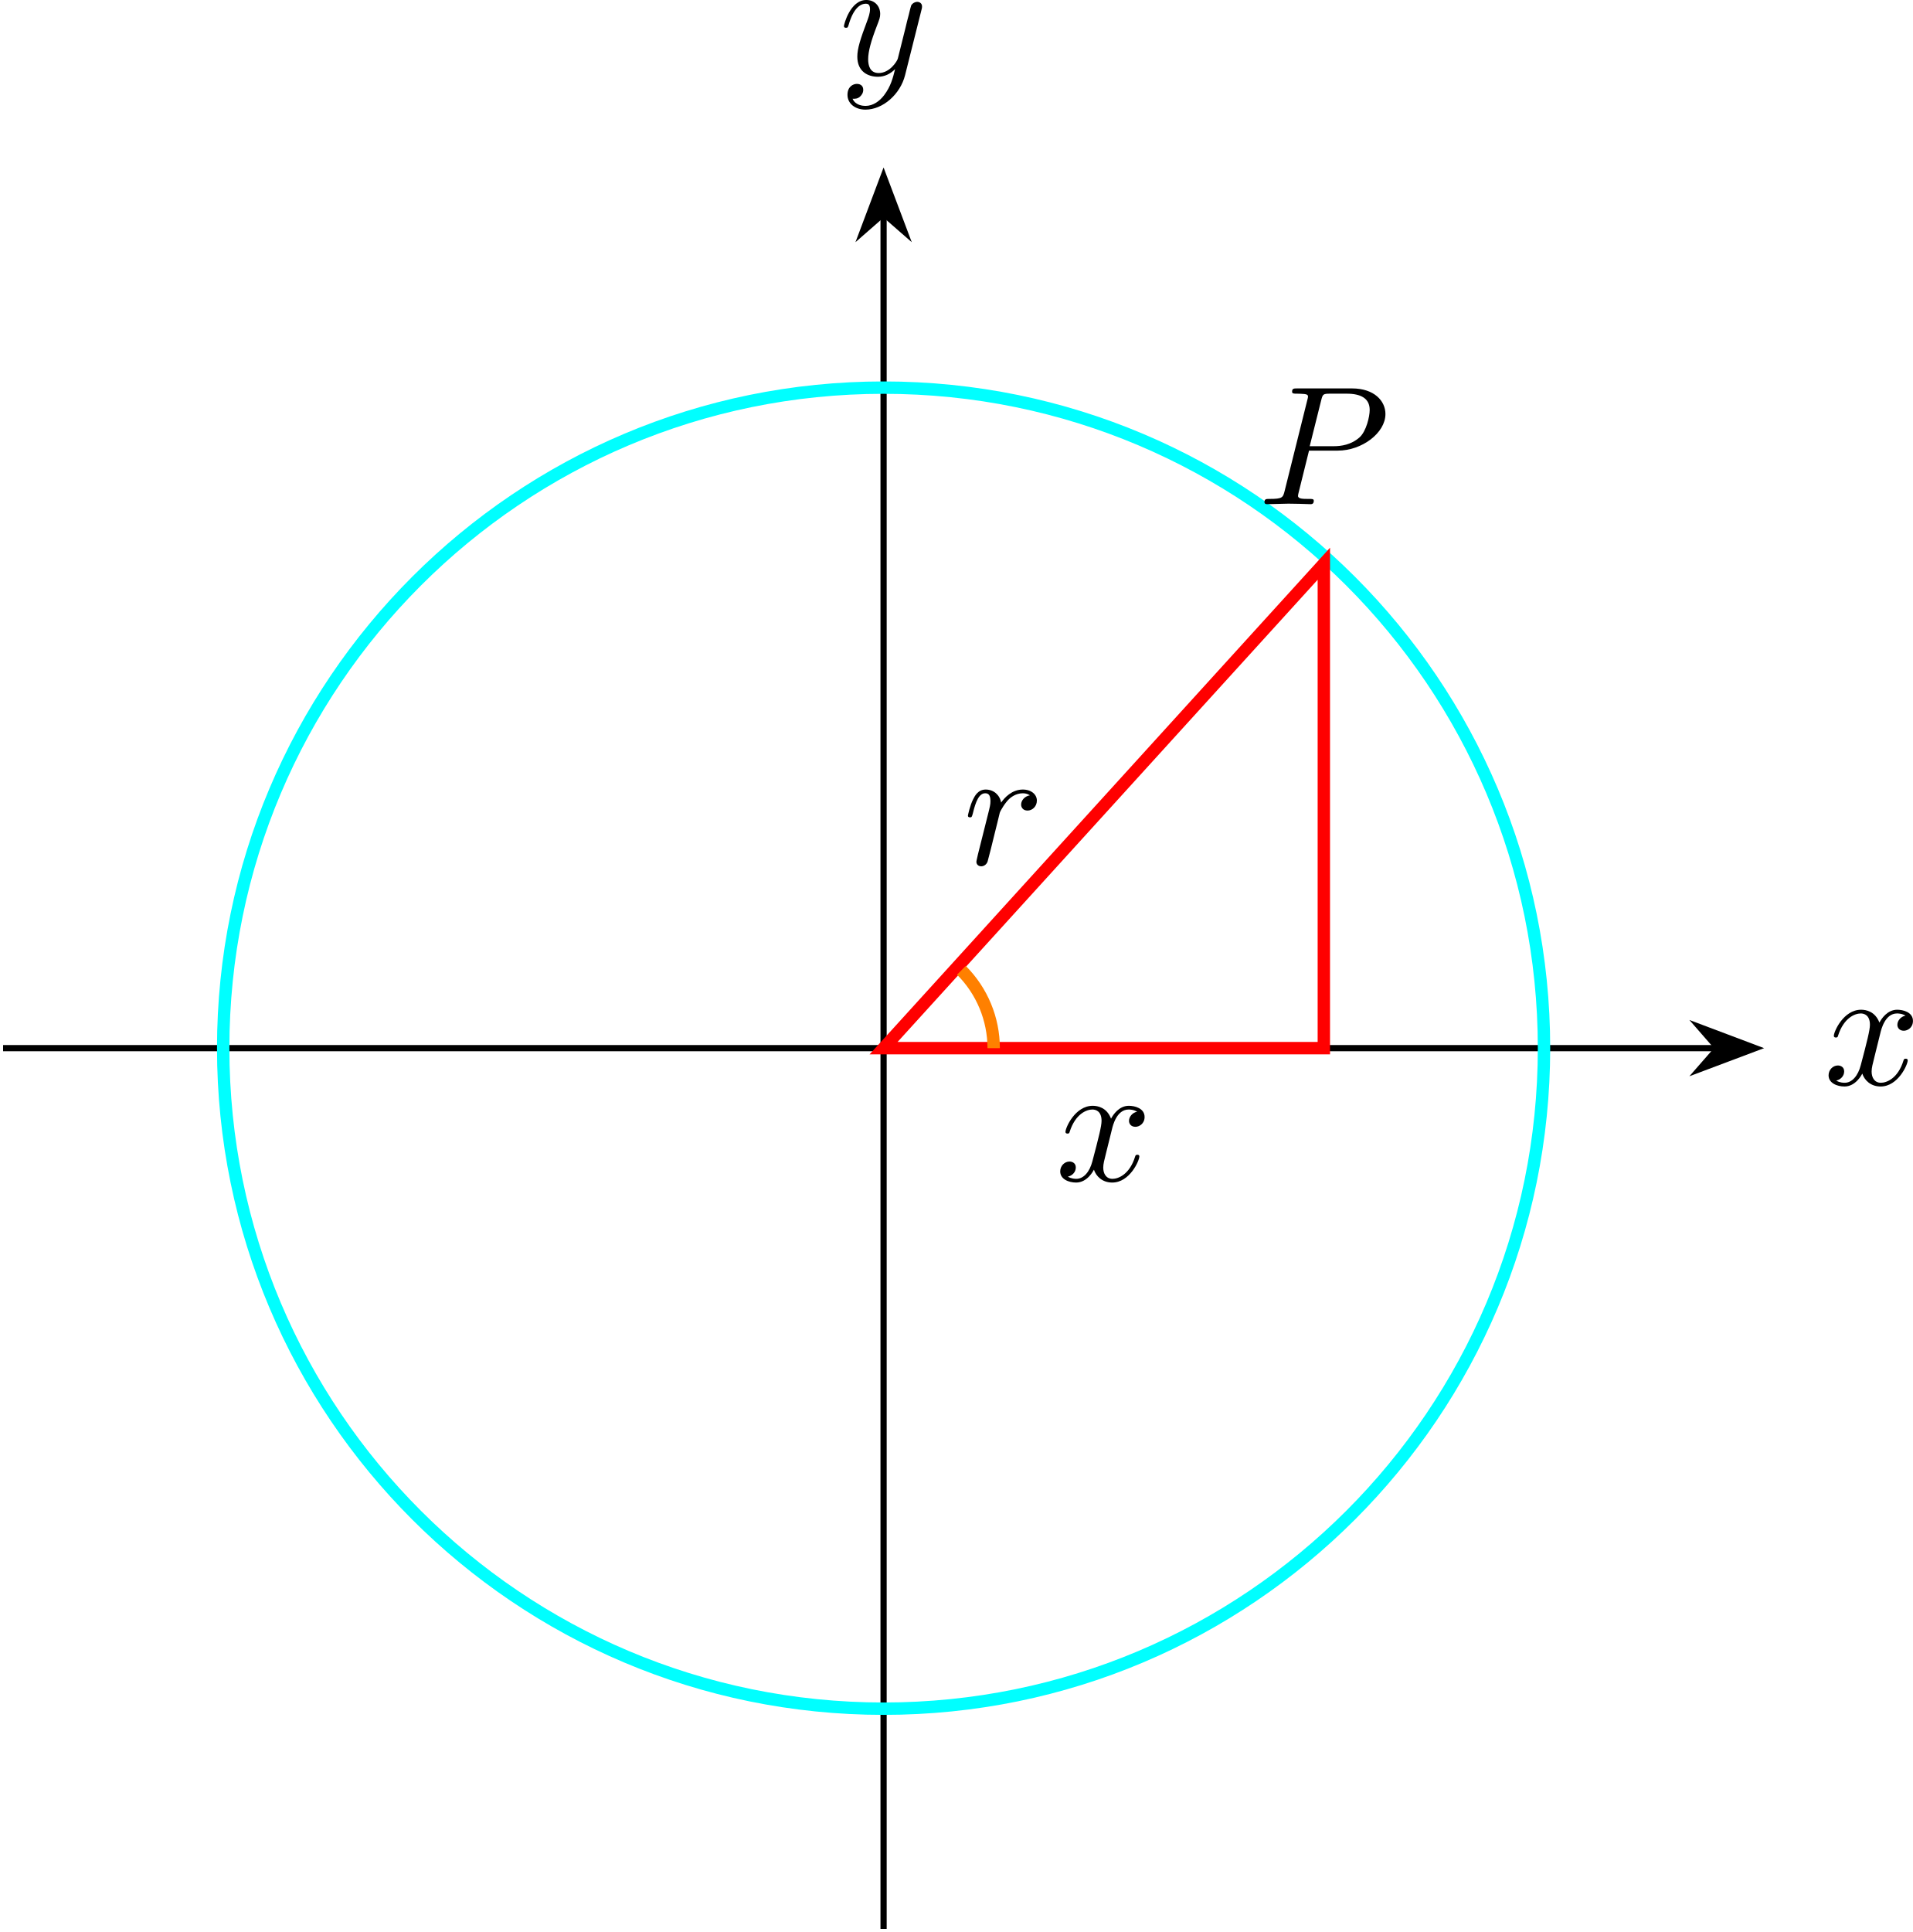
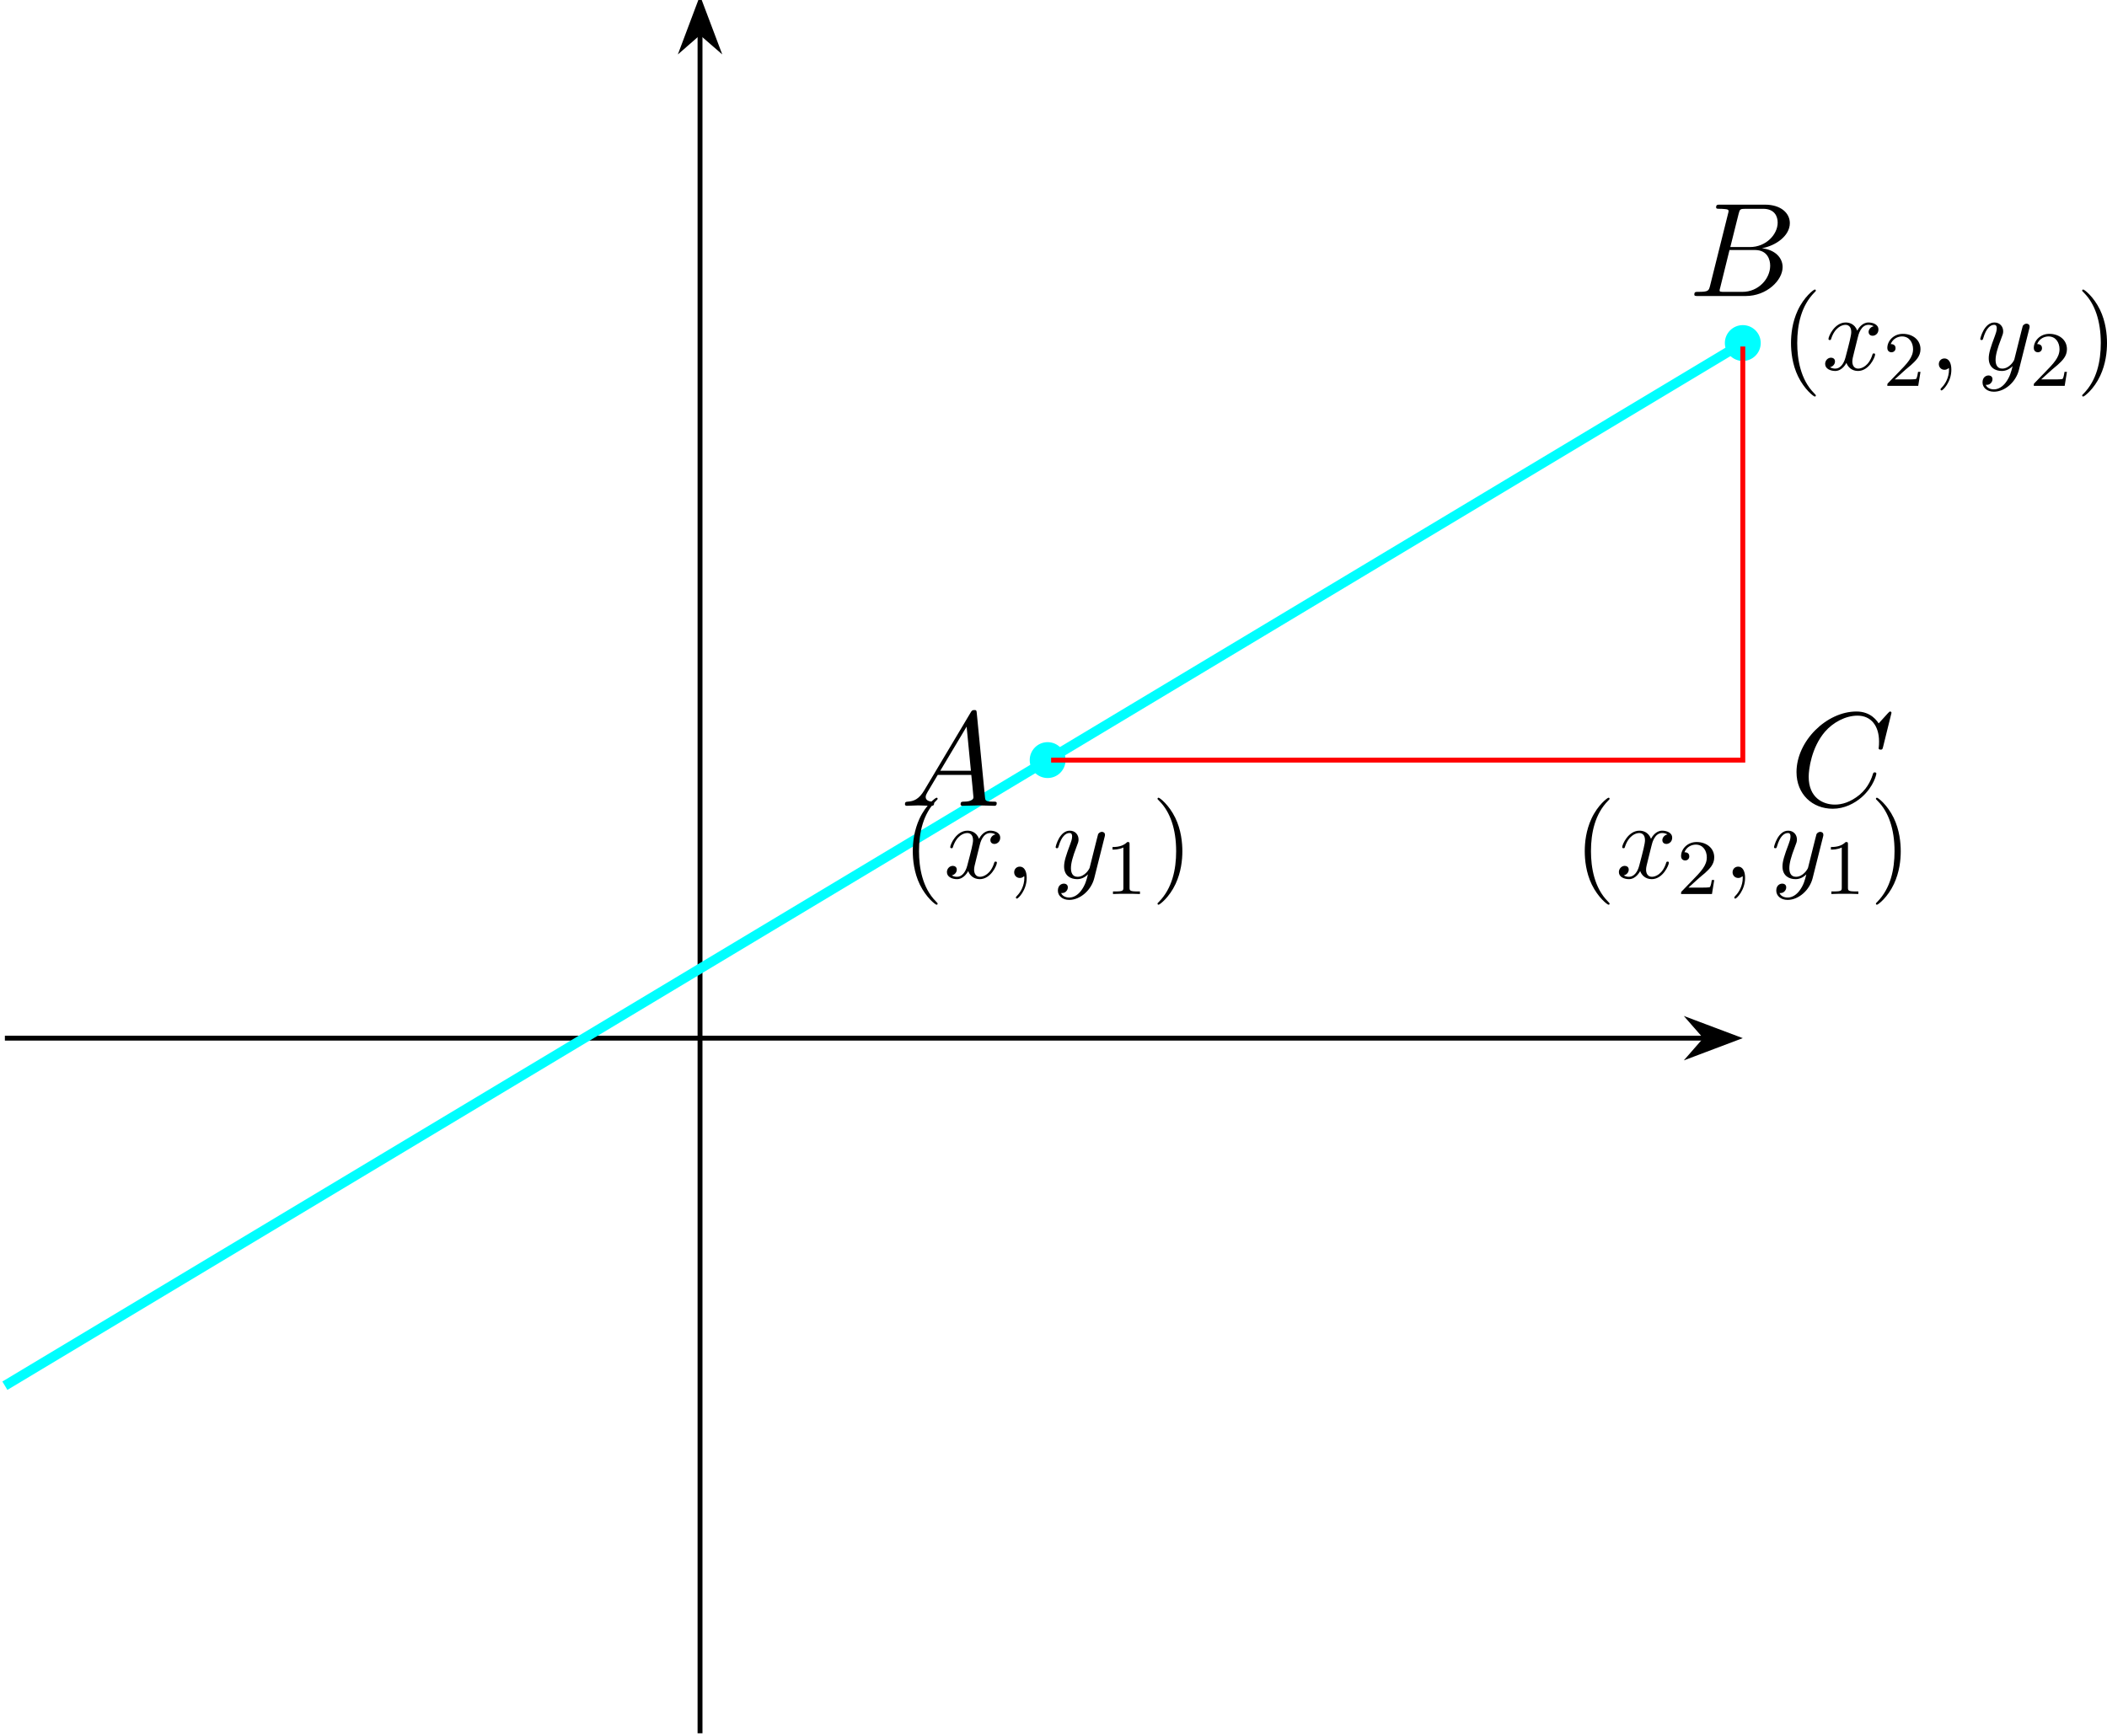
- <svg xmlns="http://www.w3.org/2000/svg" xmlns:xlink="http://www.w3.org/1999/xlink" version="1.1" width="172.438pt" height="174.113pt" viewBox="-0 21.652 172.438 174.113">
+ <svg xmlns="http://www.w3.org/2000/svg" xmlns:xlink="http://www.w3.org/1999/xlink" version="1.1" width="240.566pt" height="198.193pt" viewBox="38.183 112.235 240.566 198.193">
  <defs>
-     <path id="g10-80" d="M3.305-3.447H5.16C6.709-3.447 8.225-4.582 8.225-5.804C8.225-6.644 7.505-7.451 6.076-7.451H2.542C2.335-7.451 2.215-7.451 2.215-7.244C2.215-7.113 2.313-7.113 2.531-7.113C2.673-7.113 2.869-7.102 3-7.091C3.175-7.069 3.24-7.036 3.24-6.916C3.24-6.873 3.229-6.84 3.196-6.709L1.735-.851C1.625-.425 1.604-.338 .742-.338C.556-.338 .436-.338 .436-.131C.436 0 .567 0 .6 0C.905 0 1.68-.033 1.985-.033C2.215-.033 2.455-.022 2.684-.022C2.924-.022 3.164 0 3.393 0C3.469 0 3.611 0 3.611-.218C3.611-.338 3.513-.338 3.305-.338C2.902-.338 2.596-.338 2.596-.535C2.596-.6 2.618-.655 2.629-.72L3.305-3.447ZM4.091-6.698C4.189-7.08 4.211-7.113 4.68-7.113H5.727C6.633-7.113 7.211-6.818 7.211-6.065C7.211-5.64 6.993-4.702 6.567-4.309C6.022-3.818 5.367-3.731 4.887-3.731H3.349L4.091-6.698Z" />
-     <path id="g10-114" d="M.96-.644C.927-.48 .862-.229 .862-.175C.862 .022 1.015 .12 1.178 .12C1.309 .12 1.505 .033 1.582-.185C1.604-.229 1.975-1.713 2.018-1.909C2.105-2.269 2.302-3.033 2.367-3.327C2.411-3.469 2.716-3.982 2.978-4.222C3.065-4.298 3.382-4.582 3.851-4.582C4.135-4.582 4.298-4.451 4.309-4.451C3.982-4.396 3.742-4.135 3.742-3.851C3.742-3.676 3.862-3.469 4.156-3.469S4.756-3.72 4.756-4.113C4.756-4.495 4.407-4.822 3.851-4.822C3.142-4.822 2.662-4.287 2.455-3.982C2.367-4.473 1.975-4.822 1.462-4.822C.96-4.822 .753-4.396 .655-4.2C.458-3.829 .316-3.175 .316-3.142C.316-3.033 .425-3.033 .447-3.033C.556-3.033 .567-3.044 .633-3.284C.818-4.058 1.036-4.582 1.429-4.582C1.615-4.582 1.767-4.495 1.767-4.08C1.767-3.851 1.735-3.731 1.593-3.164L.96-.644Z" />
+     <path id="g11-49" d="M2.503-5.077C2.503-5.292 2.487-5.3 2.271-5.3C1.945-4.981 1.522-4.79 .765-4.79V-4.527C.98-4.527 1.411-4.527 1.873-4.742V-.654C1.873-.359 1.849-.263 1.092-.263H.813V0C1.14-.024 1.825-.024 2.184-.024S3.236-.024 3.563 0V-.263H3.284C2.527-.263 2.503-.359 2.503-.654V-5.077Z" />
+     <path id="g11-50" d="M2.248-1.626C2.375-1.745 2.71-2.008 2.837-2.12C3.332-2.574 3.802-3.013 3.802-3.738C3.802-4.686 3.005-5.3 2.008-5.3C1.052-5.3 .422-4.575 .422-3.866C.422-3.475 .733-3.419 .845-3.419C1.012-3.419 1.259-3.539 1.259-3.842C1.259-4.256 .861-4.256 .765-4.256C.996-4.838 1.53-5.037 1.921-5.037C2.662-5.037 3.045-4.407 3.045-3.738C3.045-2.909 2.463-2.303 1.522-1.339L.518-.303C.422-.215 .422-.199 .422 0H3.571L3.802-1.427H3.555C3.531-1.267 3.467-.869 3.371-.717C3.324-.654 2.718-.654 2.59-.654H1.172L2.248-1.626Z" />
+     <path id="g14-40" d="M3.611 2.618C3.611 2.585 3.611 2.564 3.425 2.378C2.062 1.004 1.713-1.058 1.713-2.727C1.713-4.625 2.127-6.524 3.469-7.887C3.611-8.018 3.611-8.04 3.611-8.073C3.611-8.149 3.567-8.182 3.502-8.182C3.393-8.182 2.411-7.44 1.767-6.055C1.211-4.855 1.08-3.644 1.08-2.727C1.08-1.876 1.2-.556 1.8 .676C2.455 2.018 3.393 2.727 3.502 2.727C3.567 2.727 3.611 2.695 3.611 2.618Z" />
+     <path id="g14-41" d="M3.153-2.727C3.153-3.578 3.033-4.898 2.433-6.131C1.778-7.473 .84-8.182 .731-8.182C.665-8.182 .622-8.138 .622-8.073C.622-8.04 .622-8.018 .829-7.822C1.898-6.742 2.52-5.007 2.52-2.727C2.52-.862 2.116 1.058 .764 2.433C.622 2.564 .622 2.585 .622 2.618C.622 2.684 .665 2.727 .731 2.727C.84 2.727 1.822 1.985 2.465 .6C3.022-.6 3.153-1.811 3.153-2.727Z" />
+     <path id="g10-59" d="M2.215-.011C2.215-.731 1.942-1.156 1.516-1.156C1.156-1.156 .938-.884 .938-.578C.938-.284 1.156 0 1.516 0C1.647 0 1.789-.044 1.898-.142C1.931-.164 1.942-.175 1.953-.175S1.975-.164 1.975-.011C1.975 .796 1.593 1.451 1.233 1.811C1.113 1.931 1.113 1.953 1.113 1.985C1.113 2.062 1.167 2.105 1.222 2.105C1.342 2.105 2.215 1.265 2.215-.011Z" />
+     <path id="g10-65" d="M1.953-1.255C1.516-.524 1.091-.371 .611-.338C.48-.327 .382-.327 .382-.12C.382-.055 .436 0 .524 0C.818 0 1.156-.033 1.462-.033C1.822-.033 2.204 0 2.553 0C2.618 0 2.76 0 2.76-.207C2.76-.327 2.662-.338 2.585-.338C2.335-.36 2.073-.447 2.073-.72C2.073-.851 2.138-.971 2.225-1.124L3.055-2.52H5.793C5.815-2.291 5.967-.807 5.967-.698C5.967-.371 5.4-.338 5.182-.338C5.029-.338 4.92-.338 4.92-.12C4.92 0 5.051 0 5.073 0C5.52 0 5.989-.033 6.436-.033C6.709-.033 7.396 0 7.669 0C7.735 0 7.865 0 7.865-.218C7.865-.338 7.756-.338 7.615-.338C6.938-.338 6.938-.415 6.905-.731L6.24-7.549C6.218-7.767 6.218-7.811 6.033-7.811C5.858-7.811 5.815-7.735 5.749-7.625L1.953-1.255ZM3.262-2.858L5.411-6.458L5.76-2.858H3.262Z" />
+     <path id="g10-66" d="M1.745-.851C1.636-.425 1.615-.338 .753-.338C.567-.338 .458-.338 .458-.12C.458 0 .556 0 .753 0H4.647C6.371 0 7.658-1.287 7.658-2.356C7.658-3.142 7.025-3.775 5.967-3.895C7.102-4.102 8.247-4.909 8.247-5.945C8.247-6.753 7.527-7.451 6.218-7.451H2.553C2.345-7.451 2.236-7.451 2.236-7.233C2.236-7.113 2.335-7.113 2.542-7.113C2.564-7.113 2.771-7.113 2.956-7.091C3.153-7.069 3.251-7.058 3.251-6.916C3.251-6.873 3.24-6.84 3.207-6.709L1.745-.851ZM3.393-3.993L4.069-6.698C4.167-7.08 4.189-7.113 4.658-7.113H6.065C7.025-7.113 7.255-6.469 7.255-5.989C7.255-5.029 6.316-3.993 4.985-3.993H3.393ZM2.902-.338C2.749-.338 2.727-.338 2.662-.349C2.553-.36 2.52-.371 2.52-.458C2.52-.491 2.52-.513 2.575-.709L3.327-3.753H5.389C6.436-3.753 6.644-2.945 6.644-2.476C6.644-1.396 5.673-.338 4.385-.338H2.902Z" />
+     <path id="g10-67" d="M8.291-7.582C8.291-7.615 8.269-7.691 8.171-7.691C8.138-7.691 8.127-7.68 8.007-7.56L7.244-6.72C7.145-6.873 6.644-7.691 5.433-7.691C3-7.691 .545-5.28 .545-2.749C.545-.949 1.833 .24 3.502 .24C4.451 .24 5.28-.196 5.858-.698C6.873-1.593 7.058-2.585 7.058-2.618C7.058-2.727 6.949-2.727 6.927-2.727C6.862-2.727 6.807-2.705 6.785-2.618C6.687-2.302 6.436-1.527 5.684-.895C4.931-.284 4.244-.098 3.676-.098C2.695-.098 1.538-.665 1.538-2.367C1.538-2.989 1.767-4.756 2.858-6.033C3.524-6.807 4.549-7.353 5.52-7.353C6.633-7.353 7.276-6.513 7.276-5.247C7.276-4.811 7.244-4.8 7.244-4.691S7.364-4.582 7.407-4.582C7.549-4.582 7.549-4.604 7.604-4.8L8.291-7.582Z" />
    <path id="g10-120" d="M3.644-3.295C3.709-3.578 3.96-4.582 4.724-4.582C4.778-4.582 5.04-4.582 5.269-4.44C4.964-4.385 4.745-4.113 4.745-3.851C4.745-3.676 4.865-3.469 5.16-3.469C5.4-3.469 5.749-3.665 5.749-4.102C5.749-4.669 5.105-4.822 4.735-4.822C4.102-4.822 3.72-4.244 3.589-3.993C3.316-4.713 2.727-4.822 2.411-4.822C1.276-4.822 .655-3.415 .655-3.142C.655-3.033 .764-3.033 .785-3.033C.873-3.033 .905-3.055 .927-3.153C1.298-4.309 2.018-4.582 2.389-4.582C2.596-4.582 2.978-4.484 2.978-3.851C2.978-3.513 2.793-2.782 2.389-1.255C2.215-.578 1.833-.12 1.353-.12C1.287-.12 1.036-.12 .807-.262C1.08-.316 1.32-.545 1.32-.851C1.32-1.145 1.08-1.233 .916-1.233C.589-1.233 .316-.949 .316-.6C.316-.098 .862 .12 1.342 .12C2.062 .12 2.455-.644 2.487-.709C2.618-.305 3.011 .12 3.665 .12C4.789 .12 5.411-1.287 5.411-1.56C5.411-1.669 5.313-1.669 5.28-1.669C5.182-1.669 5.16-1.625 5.138-1.549C4.778-.382 4.036-.12 3.687-.12C3.262-.12 3.087-.469 3.087-.84C3.087-1.08 3.153-1.32 3.273-1.8L3.644-3.295Z" />
    <path id="g10-121" d="M5.302-4.156C5.345-4.309 5.345-4.331 5.345-4.407C5.345-4.604 5.193-4.702 5.029-4.702C4.92-4.702 4.745-4.636 4.647-4.473C4.625-4.418 4.538-4.08 4.495-3.884C4.418-3.6 4.342-3.305 4.276-3.011L3.785-1.047C3.742-.884 3.273-.12 2.553-.12C1.996-.12 1.876-.6 1.876-1.004C1.876-1.505 2.062-2.182 2.433-3.142C2.607-3.589 2.651-3.709 2.651-3.927C2.651-4.418 2.302-4.822 1.756-4.822C.72-4.822 .316-3.24 .316-3.142C.316-3.033 .425-3.033 .447-3.033C.556-3.033 .567-3.055 .622-3.229C.916-4.255 1.353-4.582 1.724-4.582C1.811-4.582 1.996-4.582 1.996-4.233C1.996-3.96 1.887-3.676 1.811-3.469C1.375-2.313 1.178-1.691 1.178-1.178C1.178-.207 1.865 .12 2.509 .12C2.935 .12 3.305-.065 3.611-.371C3.469 .196 3.338 .731 2.902 1.309C2.618 1.68 2.204 1.996 1.702 1.996C1.549 1.996 1.058 1.964 .873 1.538C1.047 1.538 1.189 1.538 1.342 1.407C1.451 1.309 1.56 1.167 1.56 .96C1.56 .622 1.265 .578 1.156 .578C.905 .578 .545 .753 .545 1.287C.545 1.833 1.025 2.236 1.702 2.236C2.825 2.236 3.949 1.244 4.255 .011L5.302-4.156Z" />
  </defs>
  <g id="page1" transform="matrix(1.4 0 0 1.4 0 0)">
-     <path d="M.199 82.937H110.523" stroke="#000" fill="none" stroke-width=".399" />
-     <path d="M113.02 82.937L109.446 81.59L110.621 82.937L109.446 84.281Z" />
-     <path d="M113.02 82.937L109.446 81.59L110.621 82.937L109.446 84.281Z" stroke="#000" fill="none" stroke-width=".399" stroke-miterlimit="10" />
-     <g transform="matrix(1 0 0 1 60.5289 2.3485)">
-       <use x="56.892" y="82.937" xlink:href="#g10-120" />
+     <path d="M27.672 164.84H166.34" stroke="#000" fill="none" stroke-width=".399" />
+     <path d="M168.836 164.84L165.266 163.496L166.442 164.84L165.266 166.188Z" />
+     <path d="M168.836 164.84L165.266 163.496L166.442 164.84L165.266 166.188Z" stroke="#000" fill="none" stroke-width=".399" stroke-miterlimit="10" />
+     <path d="M84.363 221.535V82.863" stroke="#000" fill="none" stroke-width=".399" stroke-miterlimit="10" />
+     <path d="M84.363 80.367L83.02 83.938L84.363 82.766L85.711 83.938Z" />
+     <path d="M84.363 80.367L83.02 83.938L84.363 82.766L85.711 83.938Z" stroke="#000" fill="none" stroke-width=".399" stroke-miterlimit="10" />
+     <path d="M27.672 193.188L169.406 108.144" stroke="#0ff" fill="none" stroke-width=".797" stroke-miterlimit="10" />
+     <path d="M114.172 142.164C114.172 141.356 113.519 140.699 112.711 140.699S111.25 141.356 111.25 142.164C111.25 142.969 111.902 143.625 112.711 143.625S114.172 142.969 114.172 142.164Z" fill="#0ff" />
+     <path d="M170.867 108.144C170.867 107.34 170.211 106.684 169.406 106.684C168.598 106.684 167.941 107.34 167.941 108.144C167.941 108.953 168.598 109.609 169.406 109.609C170.211 109.609 170.867 108.953 170.867 108.144Z" fill="#0ff" />
+     <path d="M112.996 142.164H169.406V108.43" stroke="#f00" fill="none" stroke-width=".399" stroke-miterlimit="10" />
+     <g transform="matrix(1 0 0 1 16.3298 -18.95)">
+       <use x="84.364" y="164.84" xlink:href="#g10-65" />
    </g>
-     <path d="M56.891 139.633V29.309" stroke="#000" fill="none" stroke-width=".399" stroke-miterlimit="10" />
-     <path d="M56.891 26.813L55.547 30.383L56.891 29.207L58.238 30.383Z" />
-     <path d="M56.891 26.813L55.547 30.383L56.891 29.207L58.238 30.383Z" stroke="#000" fill="none" stroke-width=".399" stroke-miterlimit="10" />
-     <g transform="matrix(1 0 0 1 -2.87 -62.6501)">
-       <use x="56.892" y="82.937" xlink:href="#g10-121" />
+     <g transform="matrix(.8 0 0 .8 33.35964 19.904)">
+       <use x="84.364" y="164.84" xlink:href="#g14-40" />
+       <use x="88.607" y="164.84" xlink:href="#g10-120" />
+       <use x="94.841" y="164.84" xlink:href="#g10-59" />
+       <use x="99.69" y="164.84" xlink:href="#g10-121" />
+       <use x="105.038" y="166.476" xlink:href="#g11-49" />
+       <use x="109.771" y="164.84" xlink:href="#g14-41" />
    </g>
-     <path d="M99.414 82.937C99.414 59.453 80.375 40.418 56.891 40.418C33.41 40.418 14.371 59.453 14.371 82.937C14.371 106.422 33.41 125.457 56.891 125.457C80.375 125.457 99.414 106.422 99.414 82.937Z" stroke="#0ff" fill="none" stroke-width=".797" stroke-miterlimit="10" />
-     <path d="M56.891 82.937H85.238V51.754Z" stroke="#f00" fill="none" stroke-width=".797" stroke-miterlimit="10" />
-     <g transform="matrix(1 0 0 1 24.0873 -35.0169)">
-       <use x="56.892" y="82.937" xlink:href="#g10-80" />
+     <g transform="matrix(1 0 0 1 88.8758 -18.95)">
+       <use x="84.364" y="164.84" xlink:href="#g10-67" />
    </g>
-     <g transform="matrix(1 0 0 1 11.0559 8.5323)">
-       <use x="56.892" y="82.937" xlink:href="#g10-120" />
+     <g transform="matrix(.8 0 0 .8 88.16064 19.904)">
+       <use x="84.364" y="164.84" xlink:href="#g14-40" />
+       <use x="88.607" y="164.84" xlink:href="#g10-120" />
+       <use x="94.841" y="166.476" xlink:href="#g11-50" />
+       <use x="99.574" y="164.84" xlink:href="#g10-59" />
+       <use x="104.422" y="164.84" xlink:href="#g10-121" />
+       <use x="109.771" y="166.476" xlink:href="#g11-49" />
+       <use x="114.503" y="164.84" xlink:href="#g14-41" />
    </g>
-     <g transform="matrix(1 0 0 1 5.1133 -11.8249)">
-       <use x="56.892" y="82.937" xlink:href="#g10-114" />
+     <g transform="matrix(1 0 0 1 80.6298 -60.529)">
+       <use x="84.364" y="164.84" xlink:href="#g10-66" />
    </g>
-     <path d="M63.98 82.937C63.98 81.059 63.23 79.254 61.902 77.926" stroke="#ff8000" fill="none" stroke-width=".797" stroke-miterlimit="10" />
+     <g transform="matrix(.8 0 0 .8 104.9816 -21.544)">
+       <use x="84.364" y="164.84" xlink:href="#g14-40" />
+       <use x="88.607" y="164.84" xlink:href="#g10-120" />
+       <use x="94.841" y="166.476" xlink:href="#g11-50" />
+       <use x="99.574" y="164.84" xlink:href="#g10-59" />
+       <use x="104.422" y="164.84" xlink:href="#g10-121" />
+       <use x="109.771" y="166.476" xlink:href="#g11-50" />
+       <use x="114.503" y="164.84" xlink:href="#g14-41" />
+     </g>
  </g>
</svg>
